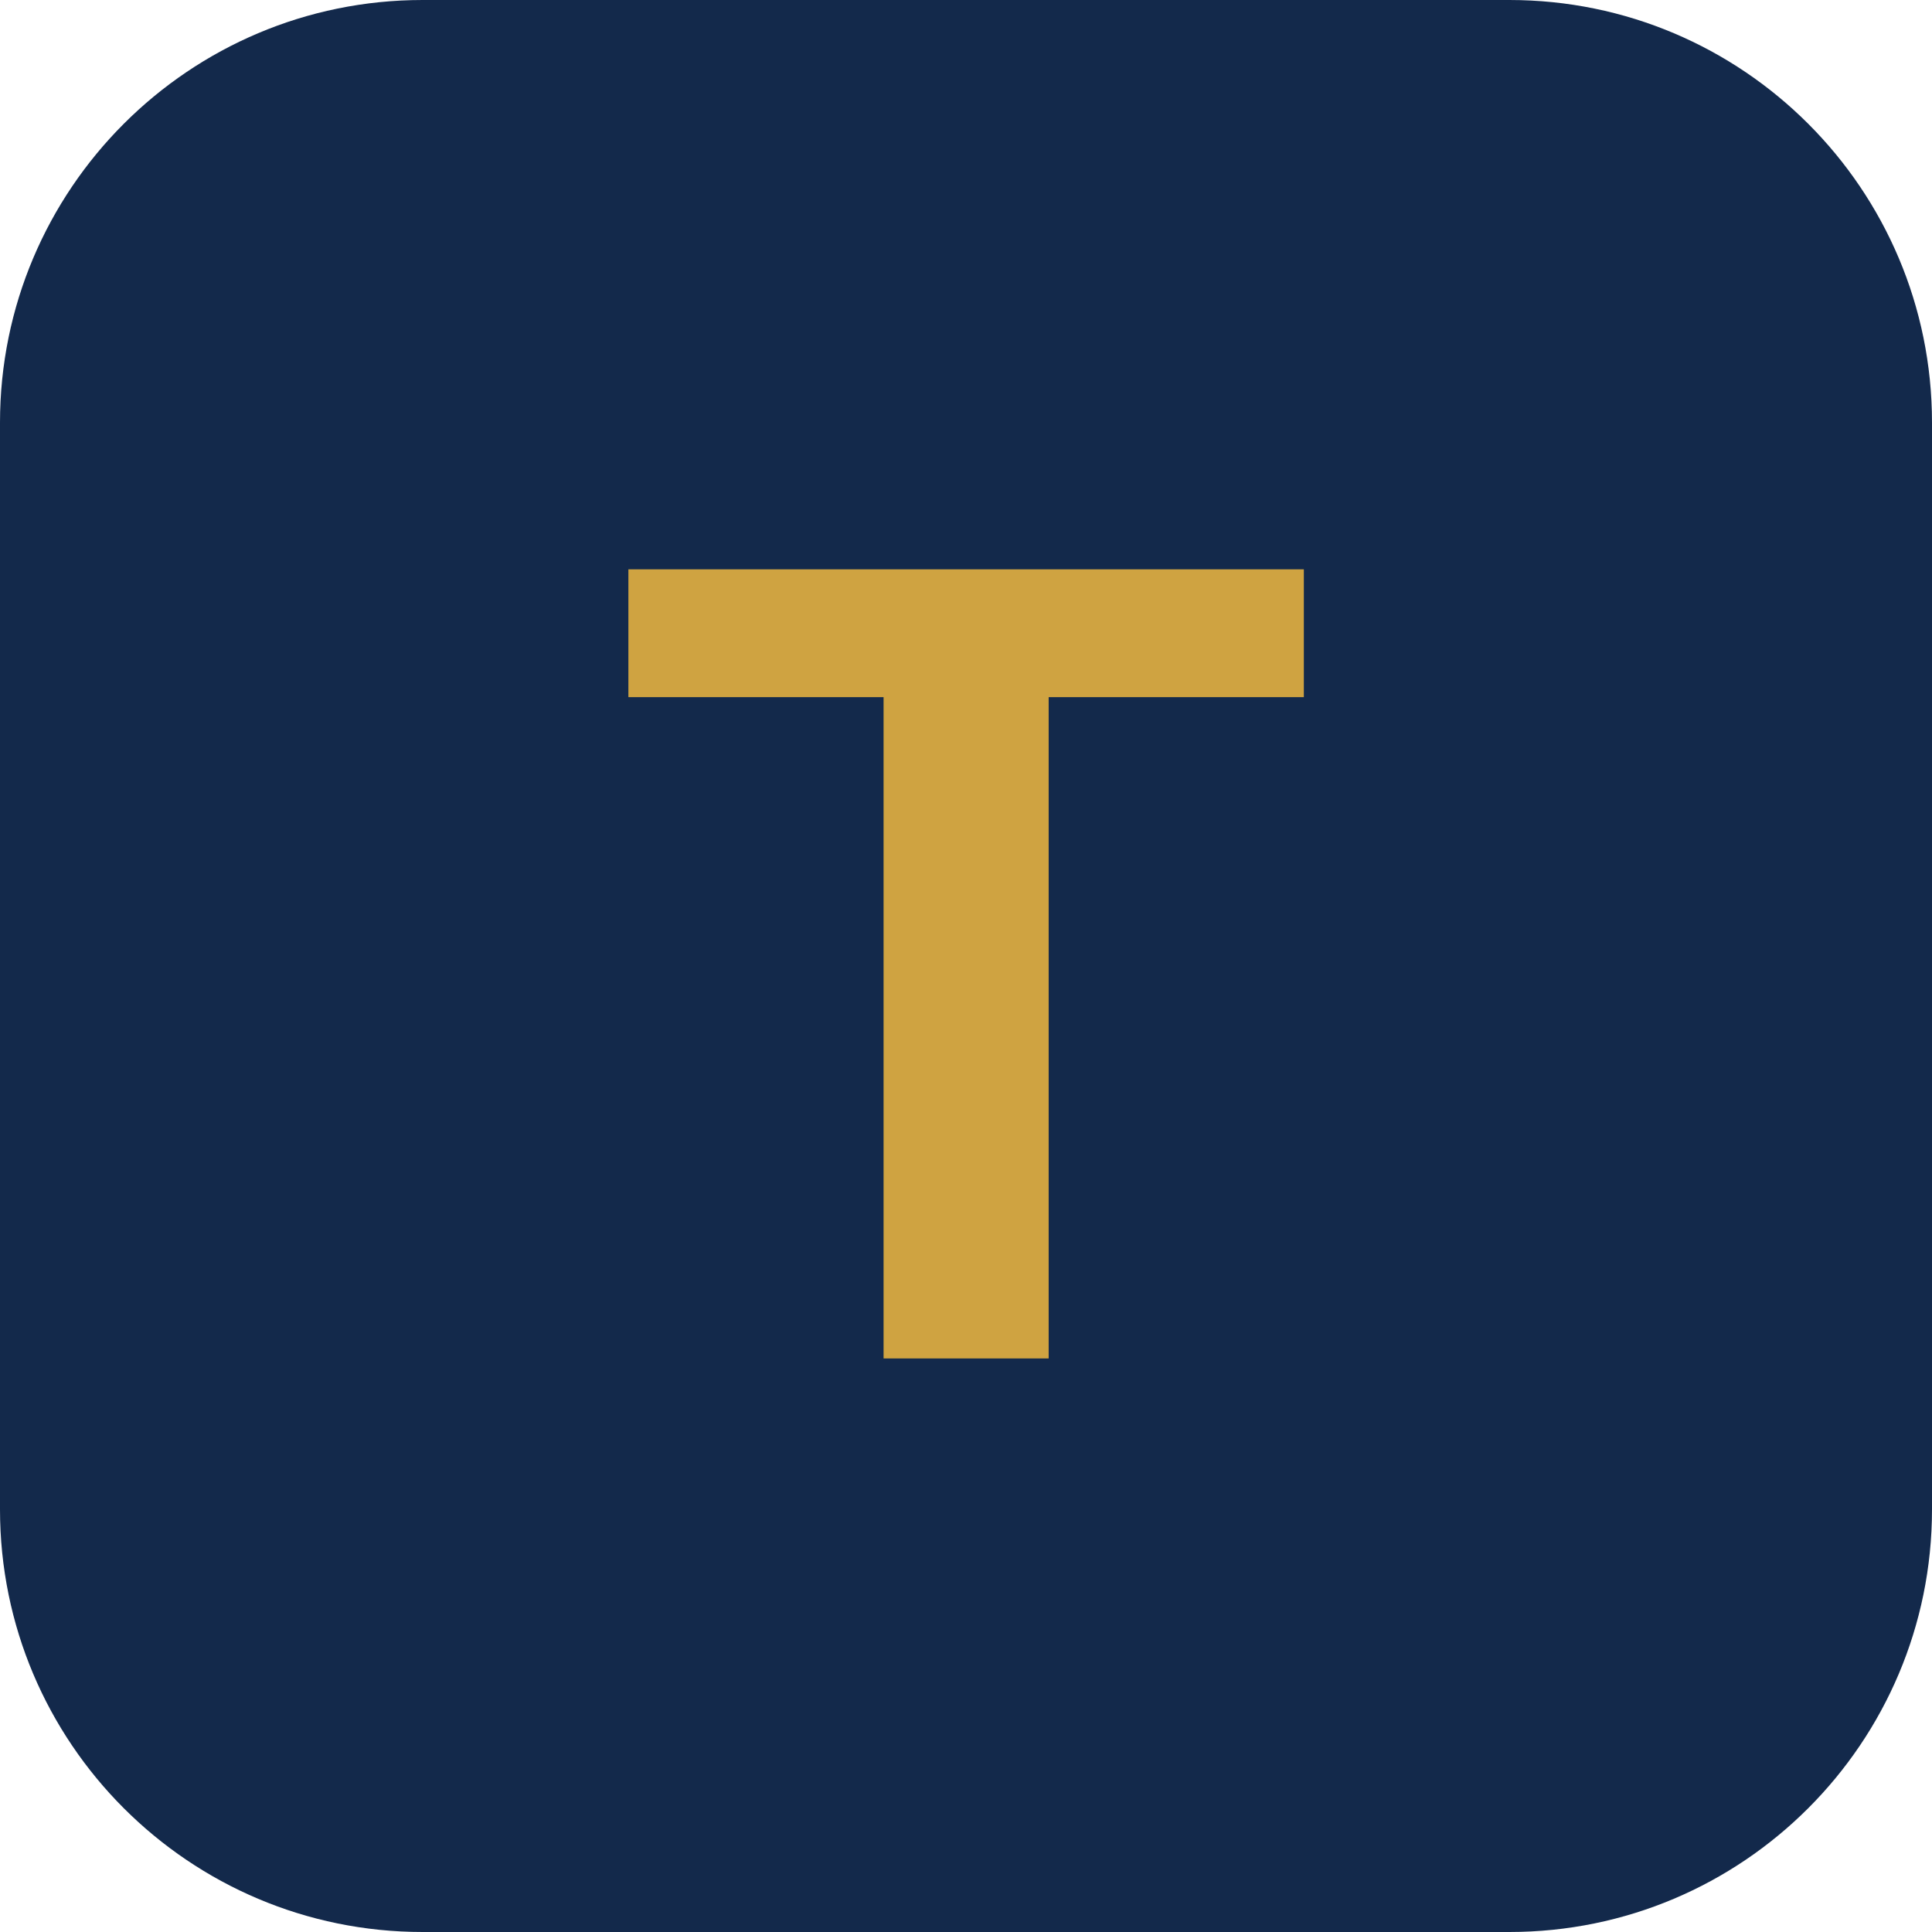
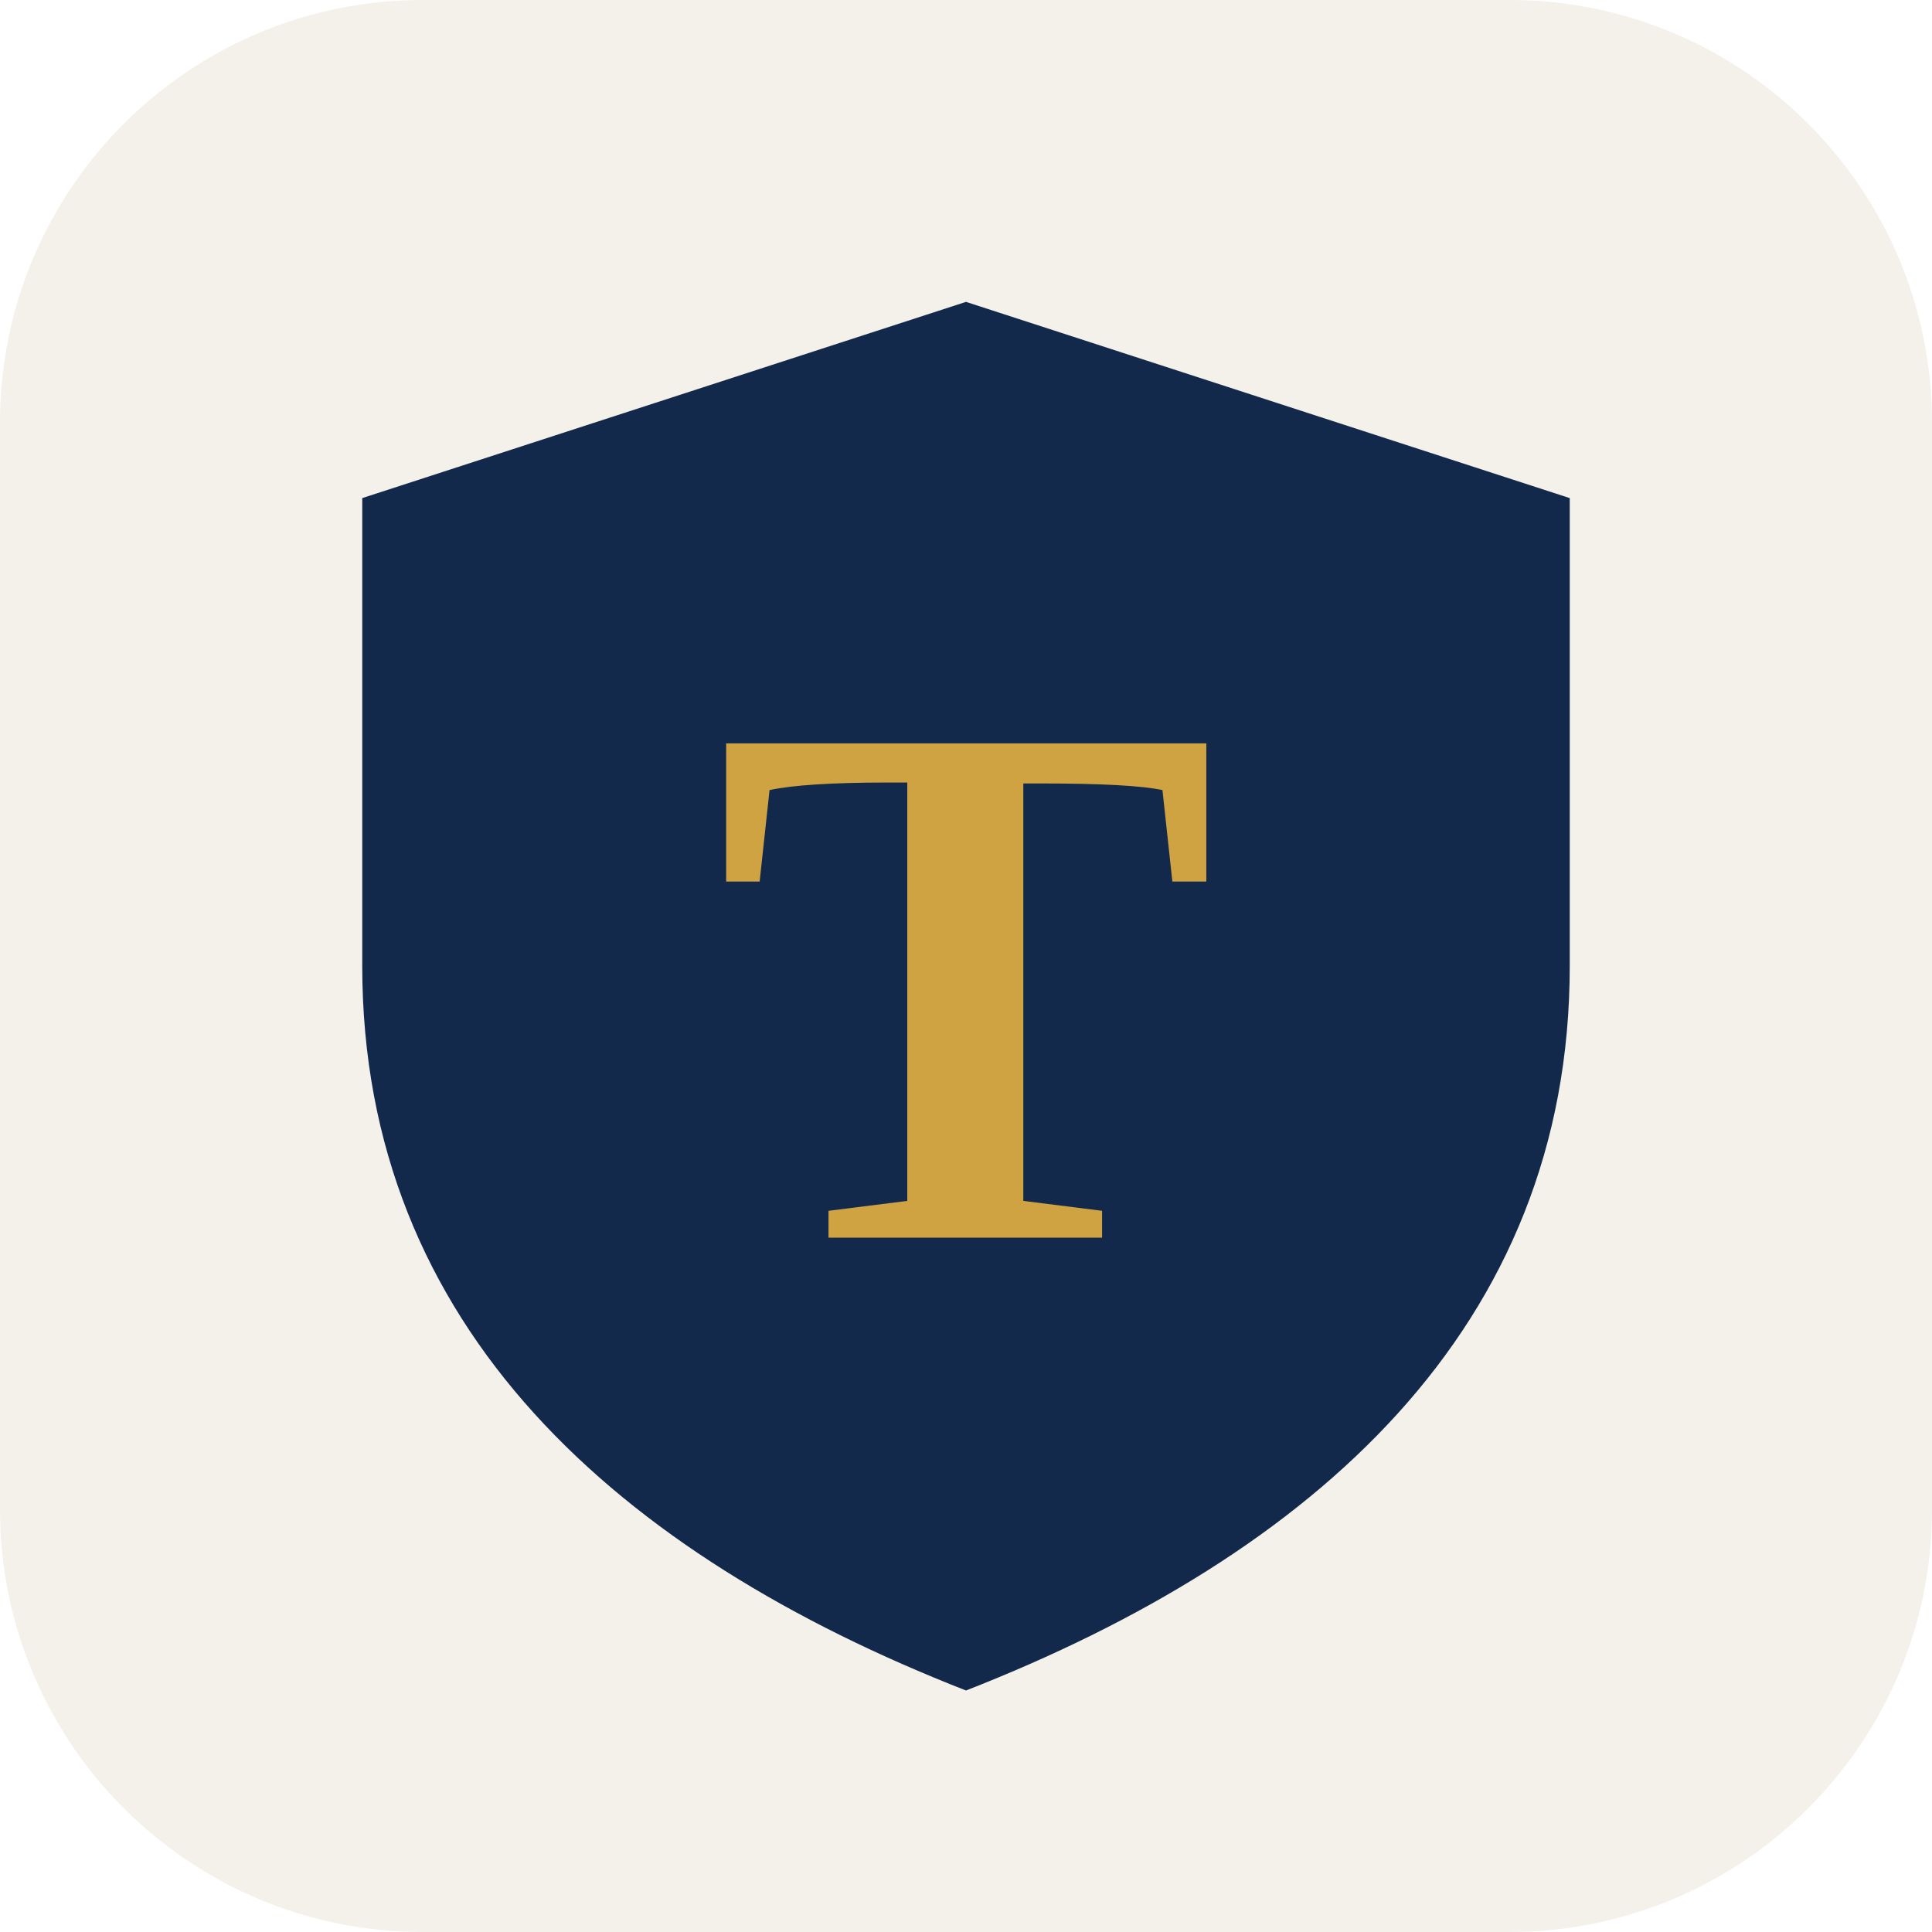
<svg xmlns="http://www.w3.org/2000/svg" viewBox="0 0 64 64" role="img" aria-label="Tabor Agency">
-   <rect width="64" height="64" rx="14" fill="#13294B" />
-   <text x="32" y="45" font-family="ui-sans-serif,system-ui,Arial,sans-serif" font-size="38" font-weight="700" fill="#CFA341" text-anchor="middle">T</text>
+   <rect width="64" height="64" rx="14" fill="#F4F1EA" />
+   <path d="M32 10 L52 16.5 V32 C52 44 43.5 51.5 32 56 C20.5 51.5 12 44 12 32 V16.5 Z" fill="#13294B" />
+   <text x="32" y="41" font-family="Georgia,'Times New Roman',serif" font-size="25" font-weight="700" fill="#CFA341" text-anchor="middle">T</text>
</svg>
